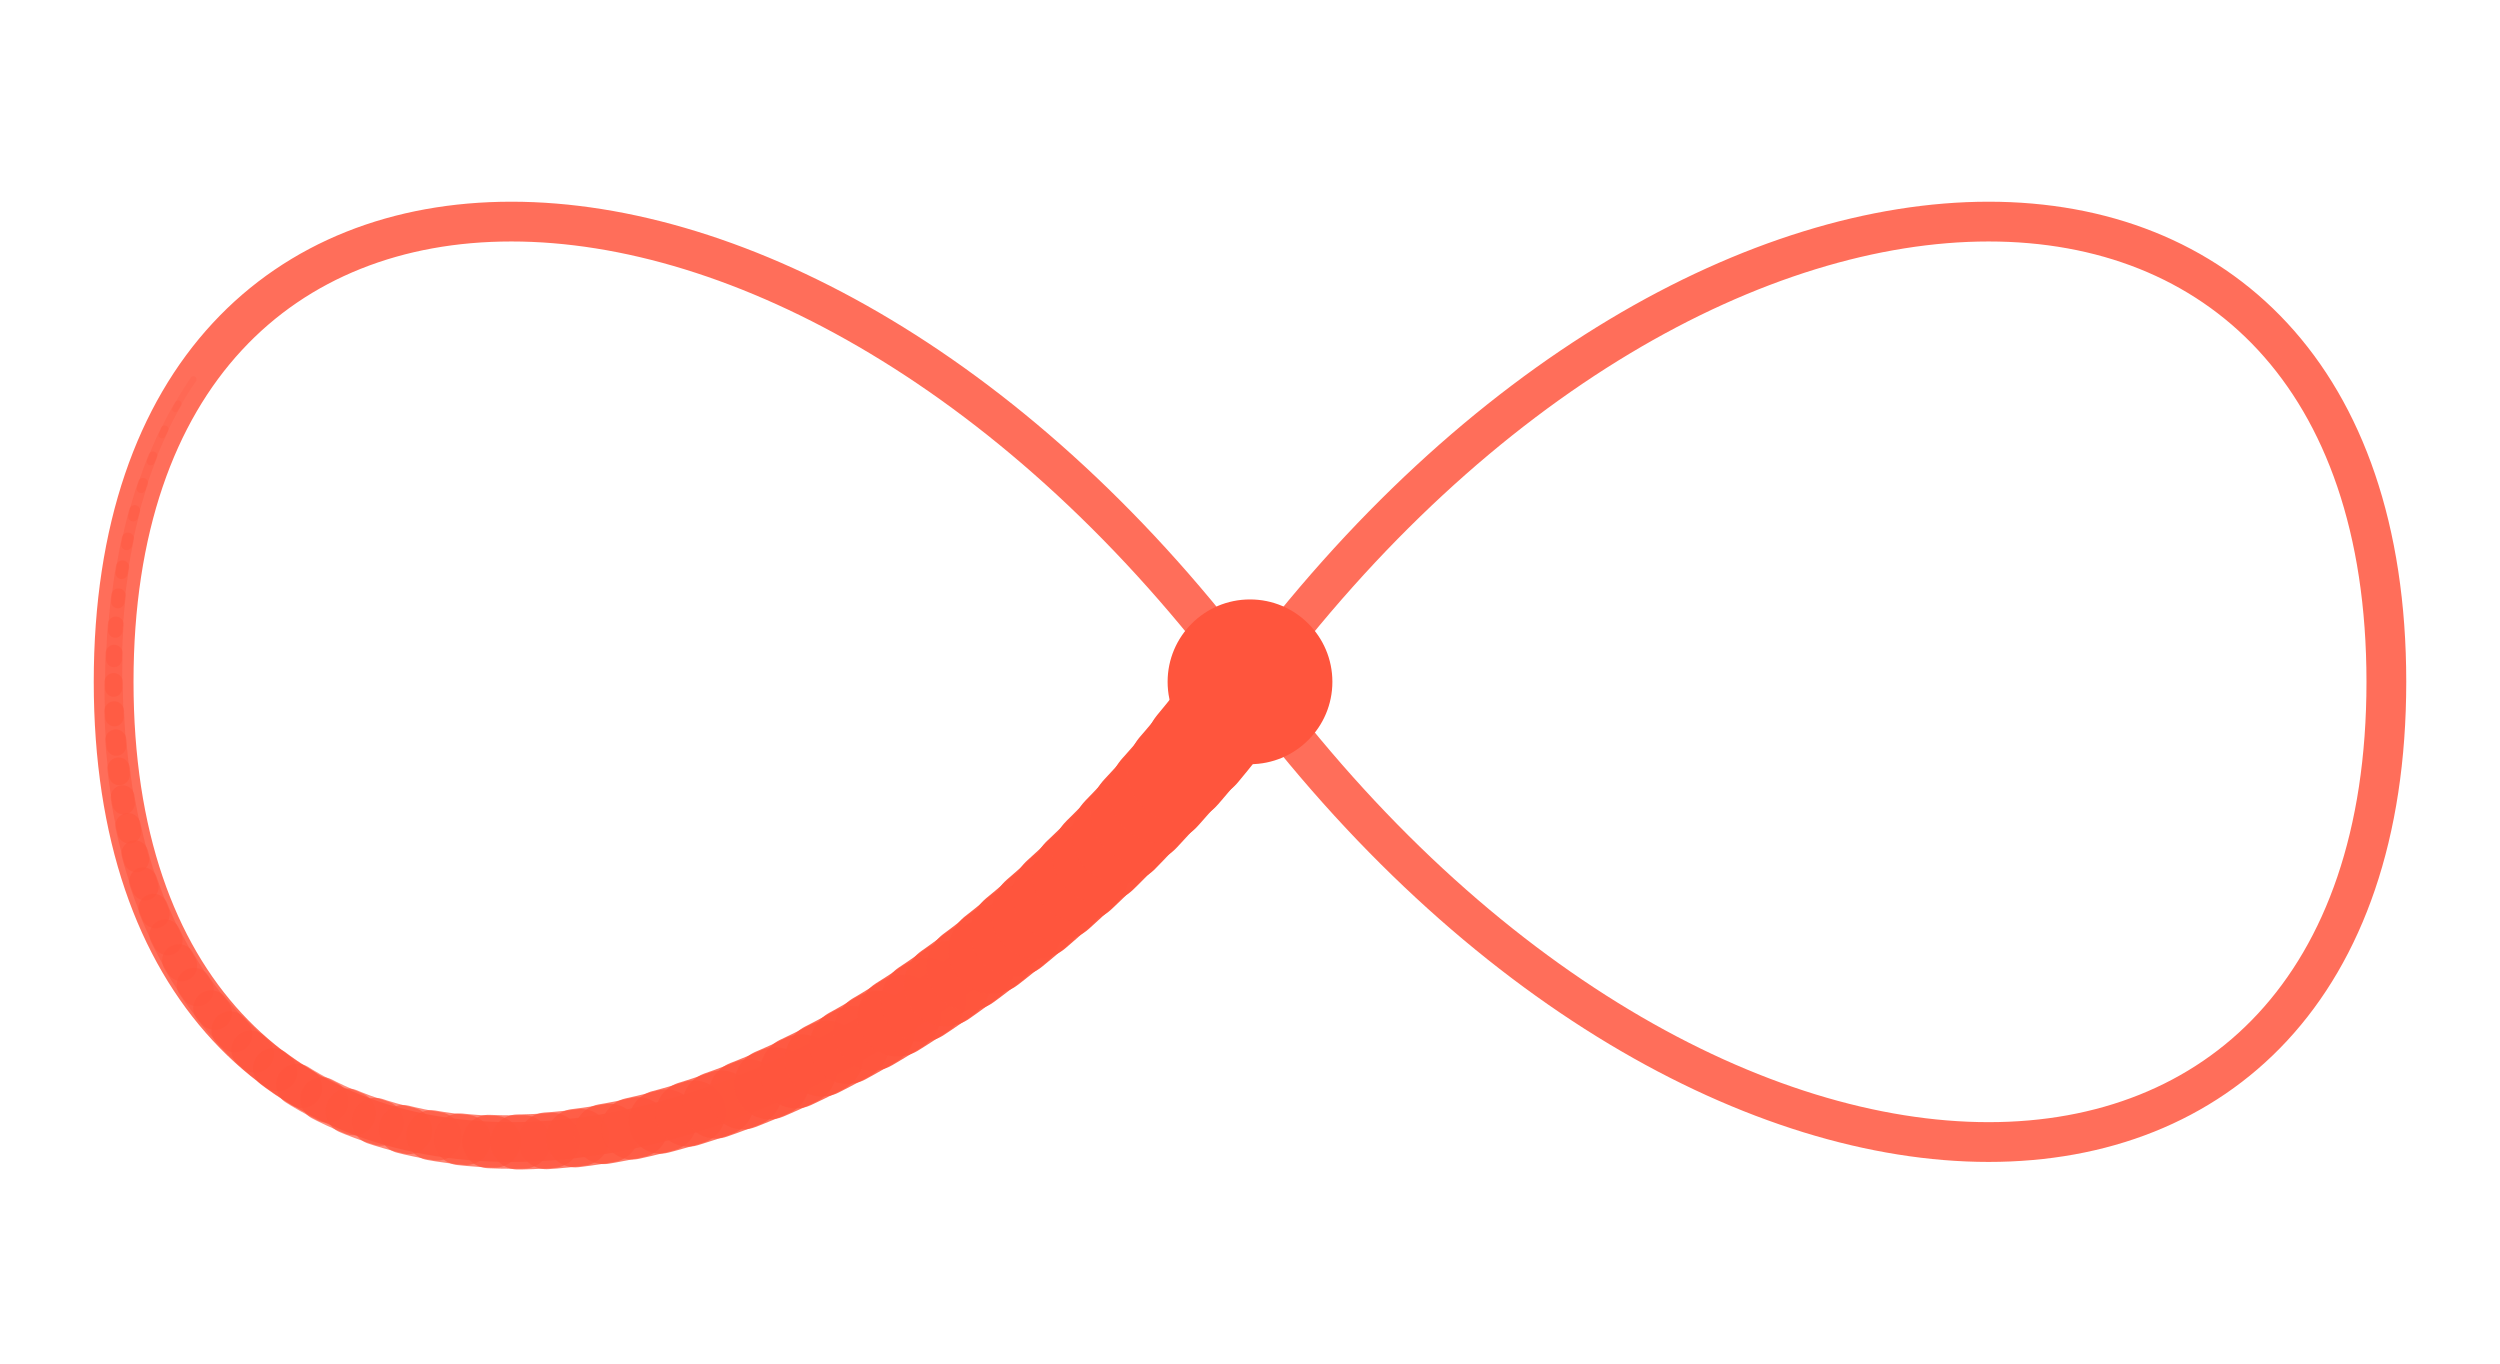
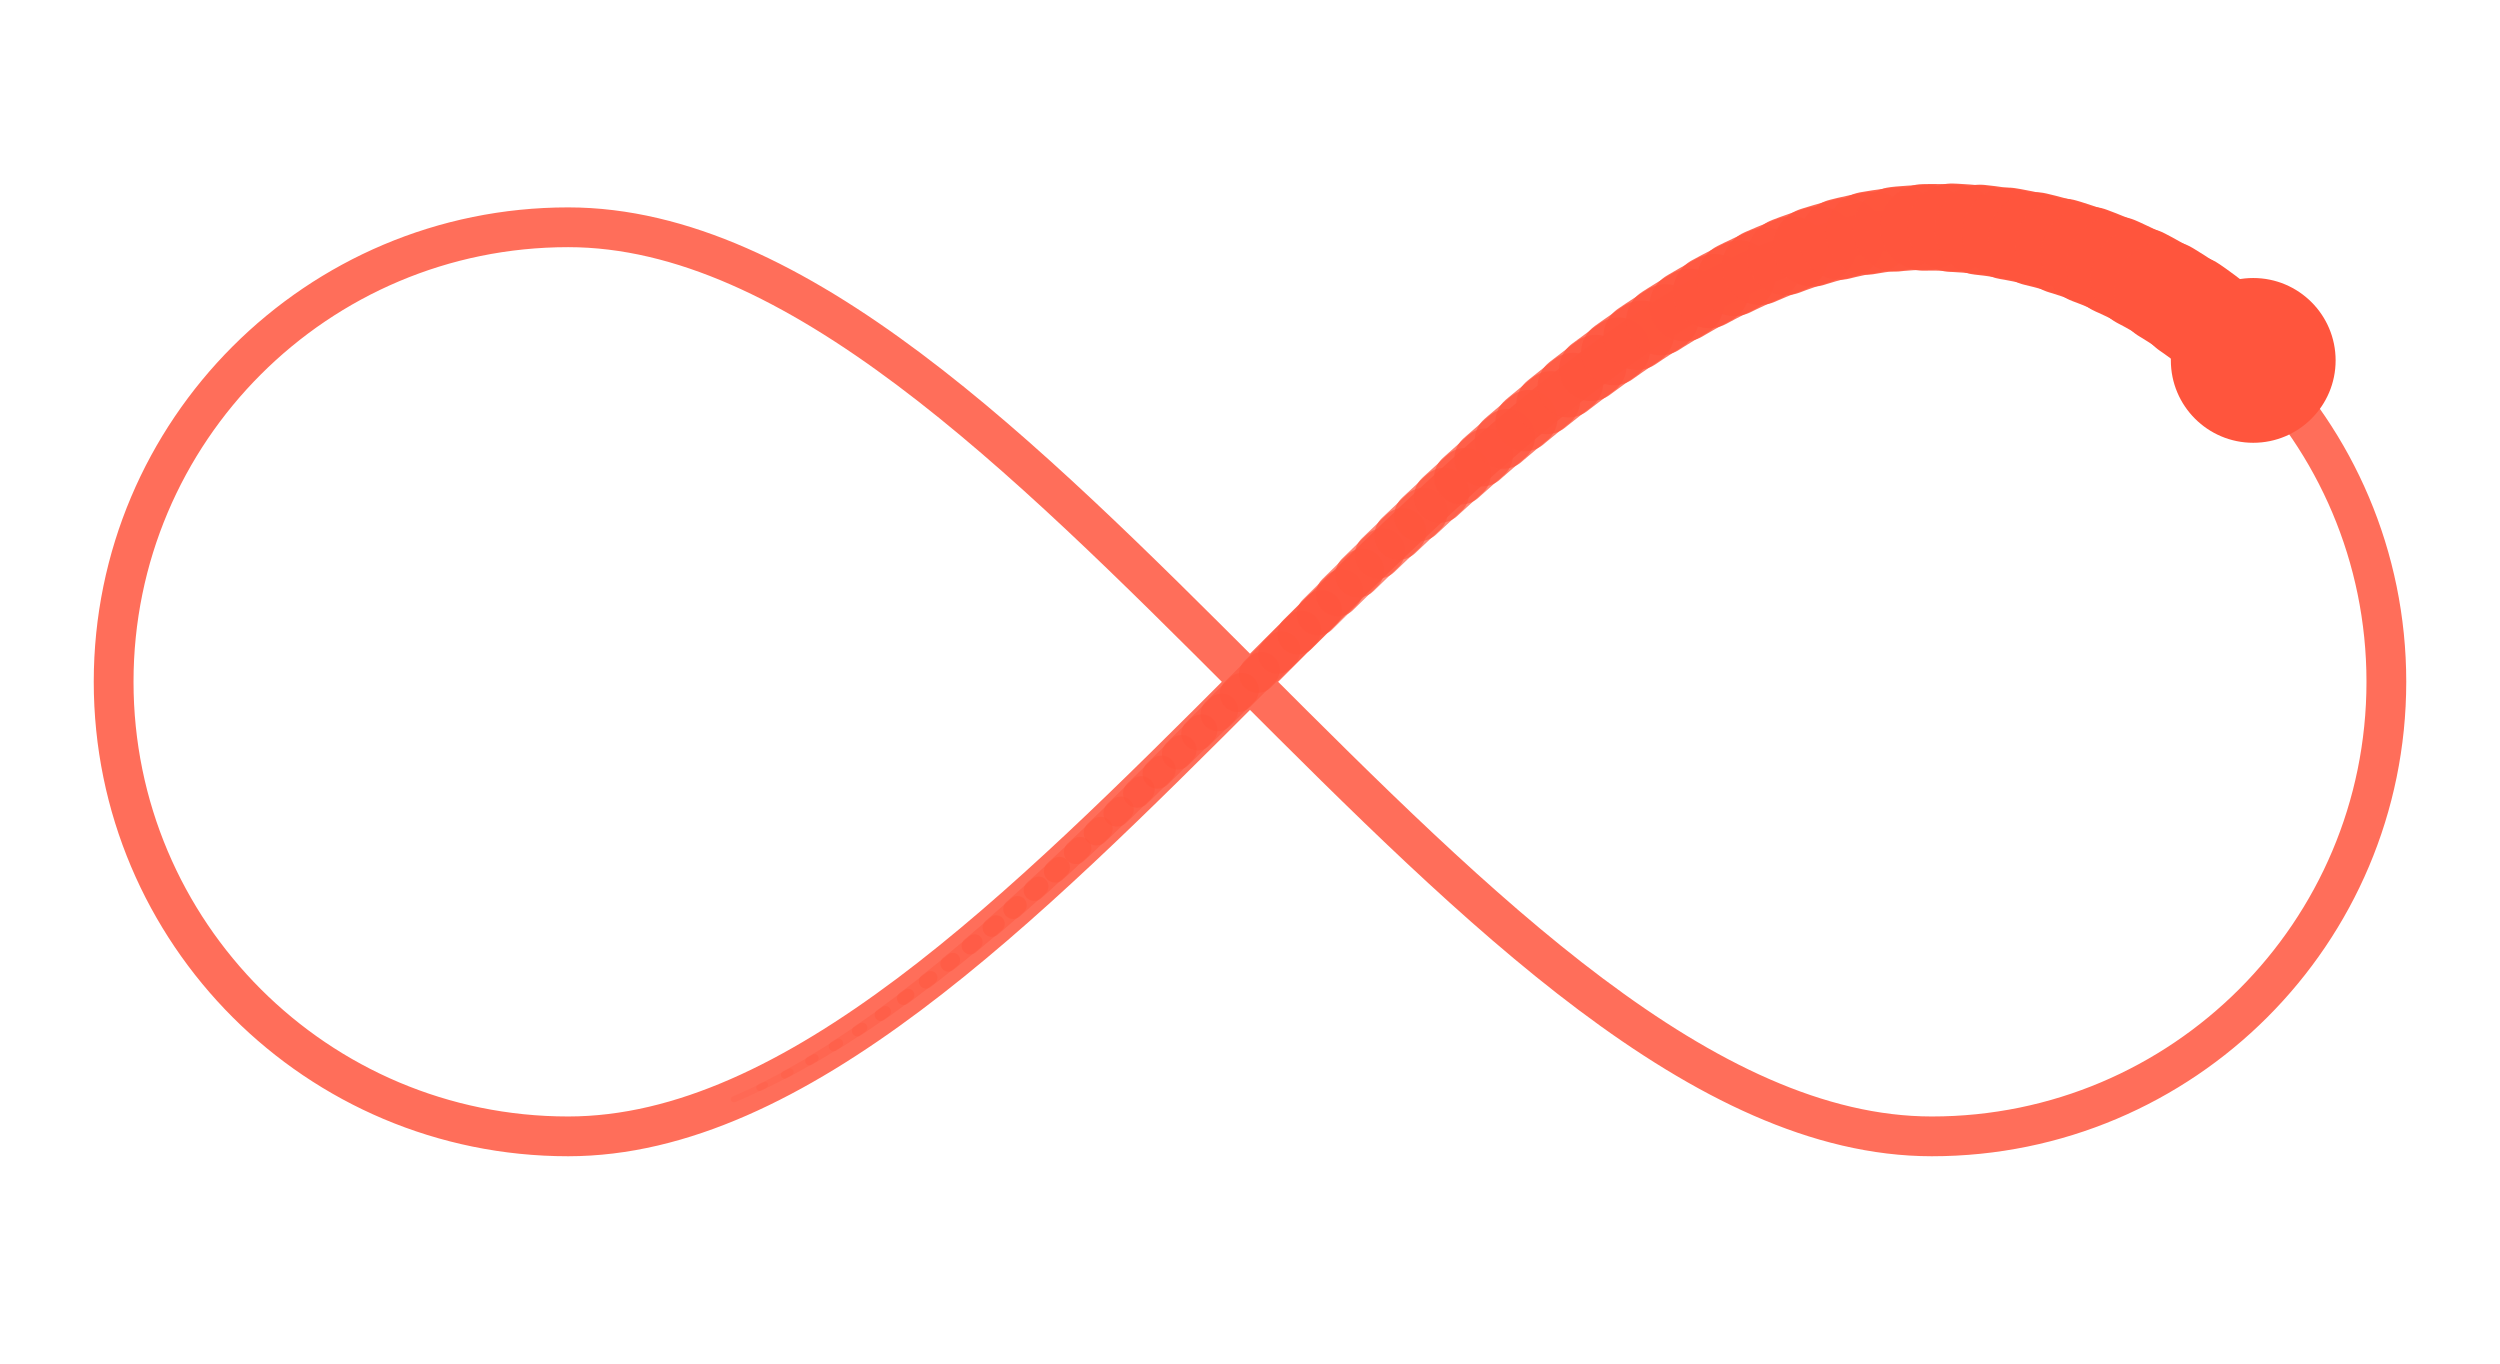
<svg xmlns="http://www.w3.org/2000/svg" width="440" height="240" viewBox="0 0 440 240" role="img" aria-labelledby="title desc">
  <defs>
-     <path id="loop" d="M220 120 C300 12 420 12 420 120 C420 228 300 228 220 120 C140 12 20 12 20 120 C20 228 140 228 220 120 Z" />
+     <path id="loop" d="M396.569 63.431 C411.046 77.909 420 97.909 420 120 C420 164.183 384.183 200 340 200 C300 200 260 160 220 120 C180 80 140 40 100 40 C55.817 40 20 75.817 20 120 C20 164.183 55.817 200 100 200 C140 200 180 160 220 120 C260 80 300 40 340 40 C362.091 40 382.091 48.954 396.569 63.431 Z" />
  </defs>
  <use href="#loop" fill="none" stroke="#FF553D" stroke-width="7" opacity=".85" />
  <g fill="none" stroke="#FF553D" stroke-linecap="round">
-     <use href="#loop" stroke-width="1.10" opacity="0.180" stroke-dasharray="6.148 1111.705" stroke-dashoffset="-782.50" />
-     <use href="#loop" stroke-width="1.22" opacity="0.248" stroke-dasharray="6.148 1111.705" stroke-dashoffset="-787.58" />
-     <use href="#loop" stroke-width="1.38" opacity="0.283" stroke-dasharray="6.148 1111.705" stroke-dashoffset="-792.67" />
-     <use href="#loop" stroke-width="1.55" opacity="0.312" stroke-dasharray="6.148 1111.705" stroke-dashoffset="-797.76" />
-     <use href="#loop" stroke-width="1.74" opacity="0.337" stroke-dasharray="6.148 1111.705" stroke-dashoffset="-802.84" />
-     <use href="#loop" stroke-width="1.93" opacity="0.359" stroke-dasharray="6.148 1111.705" stroke-dashoffset="-807.93" />
-     <use href="#loop" stroke-width="2.14" opacity="0.380" stroke-dasharray="6.148 1111.705" stroke-dashoffset="-813.01" />
-     <use href="#loop" stroke-width="2.35" opacity="0.399" stroke-dasharray="6.148 1111.705" stroke-dashoffset="-818.10" />
-     <use href="#loop" stroke-width="2.56" opacity="0.418" stroke-dasharray="6.148 1111.705" stroke-dashoffset="-823.19" />
-     <use href="#loop" stroke-width="2.78" opacity="0.435" stroke-dasharray="6.148 1111.705" stroke-dashoffset="-828.27" />
-     <use href="#loop" stroke-width="3.01" opacity="0.452" stroke-dasharray="6.148 1111.705" stroke-dashoffset="-833.36" />
-     <use href="#loop" stroke-width="3.24" opacity="0.468" stroke-dasharray="6.148 1111.705" stroke-dashoffset="-838.45" />
-     <use href="#loop" stroke-width="3.48" opacity="0.483" stroke-dasharray="6.148 1111.705" stroke-dashoffset="-843.53" />
-     <use href="#loop" stroke-width="3.72" opacity="0.498" stroke-dasharray="6.148 1111.705" stroke-dashoffset="-848.62" />
-     <use href="#loop" stroke-width="3.96" opacity="0.513" stroke-dasharray="6.148 1111.705" stroke-dashoffset="-853.70" />
-     <use href="#loop" stroke-width="4.21" opacity="0.527" stroke-dasharray="6.148 1111.705" stroke-dashoffset="-858.79" />
-     <use href="#loop" stroke-width="4.46" opacity="0.540" stroke-dasharray="6.148 1111.705" stroke-dashoffset="-863.88" />
-     <use href="#loop" stroke-width="4.71" opacity="0.554" stroke-dasharray="6.148 1111.705" stroke-dashoffset="-868.96" />
-     <use href="#loop" stroke-width="4.97" opacity="0.567" stroke-dasharray="6.148 1111.705" stroke-dashoffset="-874.05" />
-     <use href="#loop" stroke-width="5.23" opacity="0.579" stroke-dasharray="6.148 1111.705" stroke-dashoffset="-879.14" />
-     <use href="#loop" stroke-width="5.49" opacity="0.592" stroke-dasharray="6.148 1111.705" stroke-dashoffset="-884.22" />
-     <use href="#loop" stroke-width="5.76" opacity="0.604" stroke-dasharray="6.148 1111.705" stroke-dashoffset="-889.31" />
-     <use href="#loop" stroke-width="6.02" opacity="0.616" stroke-dasharray="6.148 1111.705" stroke-dashoffset="-894.39" />
-     <use href="#loop" stroke-width="6.29" opacity="0.628" stroke-dasharray="6.148 1111.705" stroke-dashoffset="-899.48" />
-     <use href="#loop" stroke-width="6.57" opacity="0.640" stroke-dasharray="6.148 1111.705" stroke-dashoffset="-904.57" />
-     <use href="#loop" stroke-width="6.84" opacity="0.651" stroke-dasharray="6.148 1111.705" stroke-dashoffset="-909.65" />
-     <use href="#loop" stroke-width="7.12" opacity="0.662" stroke-dasharray="6.148 1111.705" stroke-dashoffset="-914.74" />
-     <use href="#loop" stroke-width="7.39" opacity="0.673" stroke-dasharray="6.148 1111.705" stroke-dashoffset="-919.83" />
-     <use href="#loop" stroke-width="7.68" opacity="0.684" stroke-dasharray="6.148 1111.705" stroke-dashoffset="-924.91" />
-     <use href="#loop" stroke-width="7.96" opacity="0.695" stroke-dasharray="6.148 1111.705" stroke-dashoffset="-930.00" />
-     <use href="#loop" stroke-width="8.24" opacity="0.705" stroke-dasharray="6.148 1111.705" stroke-dashoffset="-935.08" />
-     <use href="#loop" stroke-width="8.53" opacity="0.716" stroke-dasharray="6.148 1111.705" stroke-dashoffset="-940.17" />
-     <use href="#loop" stroke-width="8.82" opacity="0.726" stroke-dasharray="6.148 1111.705" stroke-dashoffset="-945.26" />
-     <use href="#loop" stroke-width="9.11" opacity="0.736" stroke-dasharray="6.148 1111.705" stroke-dashoffset="-950.34" />
-     <use href="#loop" stroke-width="9.40" opacity="0.746" stroke-dasharray="6.148 1111.705" stroke-dashoffset="-955.43" />
-     <use href="#loop" stroke-width="9.69" opacity="0.756" stroke-dasharray="6.148 1111.705" stroke-dashoffset="-960.52" />
-     <use href="#loop" stroke-width="9.99" opacity="0.766" stroke-dasharray="6.148 1111.705" stroke-dashoffset="-965.60" />
-     <use href="#loop" stroke-width="10.29" opacity="0.776" stroke-dasharray="6.148 1111.705" stroke-dashoffset="-970.69" />
-     <use href="#loop" stroke-width="10.59" opacity="0.785" stroke-dasharray="6.148 1111.705" stroke-dashoffset="-975.77" />
-     <use href="#loop" stroke-width="10.89" opacity="0.795" stroke-dasharray="6.148 1111.705" stroke-dashoffset="-980.86" />
-     <use href="#loop" stroke-width="11.19" opacity="0.804" stroke-dasharray="6.148 1111.705" stroke-dashoffset="-985.95" />
-     <use href="#loop" stroke-width="11.49" opacity="0.814" stroke-dasharray="6.148 1111.705" stroke-dashoffset="-991.03" />
-     <use href="#loop" stroke-width="11.80" opacity="0.823" stroke-dasharray="6.148 1111.705" stroke-dashoffset="-996.12" />
-     <use href="#loop" stroke-width="12.10" opacity="0.832" stroke-dasharray="6.148 1111.705" stroke-dashoffset="-1001.21" />
-     <use href="#loop" stroke-width="12.41" opacity="0.841" stroke-dasharray="6.148 1111.705" stroke-dashoffset="-1006.29" />
-     <use href="#loop" stroke-width="12.72" opacity="0.850" stroke-dasharray="6.148 1111.705" stroke-dashoffset="-1011.38" />
-     <use href="#loop" stroke-width="13.03" opacity="0.859" stroke-dasharray="6.148 1111.705" stroke-dashoffset="-1016.46" />
-     <use href="#loop" stroke-width="13.34" opacity="0.868" stroke-dasharray="6.148 1111.705" stroke-dashoffset="-1021.55" />
-     <use href="#loop" stroke-width="13.66" opacity="0.877" stroke-dasharray="6.148 1111.705" stroke-dashoffset="-1026.64" />
-     <use href="#loop" stroke-width="13.97" opacity="0.885" stroke-dasharray="6.148 1111.705" stroke-dashoffset="-1031.72" />
-     <use href="#loop" stroke-width="14.29" opacity="0.894" stroke-dasharray="6.148 1111.705" stroke-dashoffset="-1036.81" />
-     <use href="#loop" stroke-width="14.60" opacity="0.902" stroke-dasharray="6.148 1111.705" stroke-dashoffset="-1041.90" />
-     <use href="#loop" stroke-width="14.92" opacity="0.911" stroke-dasharray="6.148 1111.705" stroke-dashoffset="-1046.98" />
-     <use href="#loop" stroke-width="15.24" opacity="0.919" stroke-dasharray="6.148 1111.705" stroke-dashoffset="-1052.07" />
-     <use href="#loop" stroke-width="15.56" opacity="0.928" stroke-dasharray="6.148 1111.705" stroke-dashoffset="-1057.15" />
-     <use href="#loop" stroke-width="15.88" opacity="0.936" stroke-dasharray="6.148 1111.705" stroke-dashoffset="-1062.24" />
-     <use href="#loop" stroke-width="16.21" opacity="0.944" stroke-dasharray="6.148 1111.705" stroke-dashoffset="-1067.33" />
-     <use href="#loop" stroke-width="16.53" opacity="0.952" stroke-dasharray="6.148 1111.705" stroke-dashoffset="-1072.41" />
-     <use href="#loop" stroke-width="16.86" opacity="0.960" stroke-dasharray="6.148 1111.705" stroke-dashoffset="-1077.50" />
-     <use href="#loop" stroke-width="17.18" opacity="0.968" stroke-dasharray="6.148 1111.705" stroke-dashoffset="-1082.59" />
-     <use href="#loop" stroke-width="17.51" opacity="0.976" stroke-dasharray="6.148 1111.705" stroke-dashoffset="-1087.67" />
-     <use href="#loop" stroke-width="17.84" opacity="0.984" stroke-dasharray="6.148 1111.705" stroke-dashoffset="-1092.76" />
-     <use href="#loop" stroke-width="18.17" opacity="0.992" stroke-dasharray="6.148 1111.705" stroke-dashoffset="-1097.84" />
-     <use href="#loop" stroke-width="18.50" opacity="1.000" stroke-dasharray="6.148 1111.705" stroke-dashoffset="-1102.93" />
+     <use href="#loop" stroke-width="1.10" opacity="0.180" stroke-dasharray="6.012 1087.069" stroke-dashoffset="-765.157" />
+     <use href="#loop" stroke-width="1.22" opacity="0.248" stroke-dasharray="6.012 1087.069" stroke-dashoffset="-770.13" />
+     <use href="#loop" stroke-width="1.38" opacity="0.283" stroke-dasharray="6.012 1087.069" stroke-dashoffset="-775.104" />
+     <use href="#loop" stroke-width="1.55" opacity="0.312" stroke-dasharray="6.012 1087.069" stroke-dashoffset="-780.078" />
+     <use href="#loop" stroke-width="1.74" opacity="0.337" stroke-dasharray="6.012 1087.069" stroke-dashoffset="-785.051" />
+     <use href="#loop" stroke-width="1.93" opacity="0.359" stroke-dasharray="6.012 1087.069" stroke-dashoffset="-790.025" />
+     <use href="#loop" stroke-width="2.14" opacity="0.380" stroke-dasharray="6.012 1087.069" stroke-dashoffset="-794.998" />
+     <use href="#loop" stroke-width="2.35" opacity="0.399" stroke-dasharray="6.012 1087.069" stroke-dashoffset="-799.972" />
+     <use href="#loop" stroke-width="2.56" opacity="0.418" stroke-dasharray="6.012 1087.069" stroke-dashoffset="-804.945" />
+     <use href="#loop" stroke-width="2.78" opacity="0.435" stroke-dasharray="6.012 1087.069" stroke-dashoffset="-809.919" />
+     <use href="#loop" stroke-width="3.01" opacity="0.452" stroke-dasharray="6.012 1087.069" stroke-dashoffset="-814.892" />
+     <use href="#loop" stroke-width="3.24" opacity="0.468" stroke-dasharray="6.012 1087.069" stroke-dashoffset="-819.866" />
+     <use href="#loop" stroke-width="3.48" opacity="0.483" stroke-dasharray="6.012 1087.069" stroke-dashoffset="-824.839" />
+     <use href="#loop" stroke-width="3.72" opacity="0.498" stroke-dasharray="6.012 1087.069" stroke-dashoffset="-829.813" />
+     <use href="#loop" stroke-width="3.96" opacity="0.513" stroke-dasharray="6.012 1087.069" stroke-dashoffset="-834.786" />
+     <use href="#loop" stroke-width="4.21" opacity="0.527" stroke-dasharray="6.012 1087.069" stroke-dashoffset="-839.76" />
+     <use href="#loop" stroke-width="4.46" opacity="0.540" stroke-dasharray="6.012 1087.069" stroke-dashoffset="-844.733" />
+     <use href="#loop" stroke-width="4.71" opacity="0.554" stroke-dasharray="6.012 1087.069" stroke-dashoffset="-849.707" />
+     <use href="#loop" stroke-width="4.97" opacity="0.567" stroke-dasharray="6.012 1087.069" stroke-dashoffset="-854.68" />
+     <use href="#loop" stroke-width="5.23" opacity="0.579" stroke-dasharray="6.012 1087.069" stroke-dashoffset="-859.654" />
+     <use href="#loop" stroke-width="5.49" opacity="0.592" stroke-dasharray="6.012 1087.069" stroke-dashoffset="-864.627" />
+     <use href="#loop" stroke-width="5.76" opacity="0.604" stroke-dasharray="6.012 1087.069" stroke-dashoffset="-869.601" />
+     <use href="#loop" stroke-width="6.02" opacity="0.616" stroke-dasharray="6.012 1087.069" stroke-dashoffset="-874.574" />
+     <use href="#loop" stroke-width="6.29" opacity="0.628" stroke-dasharray="6.012 1087.069" stroke-dashoffset="-879.548" />
+     <use href="#loop" stroke-width="6.57" opacity="0.640" stroke-dasharray="6.012 1087.069" stroke-dashoffset="-884.521" />
+     <use href="#loop" stroke-width="6.84" opacity="0.651" stroke-dasharray="6.012 1087.069" stroke-dashoffset="-889.495" />
+     <use href="#loop" stroke-width="7.12" opacity="0.662" stroke-dasharray="6.012 1087.069" stroke-dashoffset="-894.468" />
+     <use href="#loop" stroke-width="7.39" opacity="0.673" stroke-dasharray="6.012 1087.069" stroke-dashoffset="-899.442" />
+     <use href="#loop" stroke-width="7.68" opacity="0.684" stroke-dasharray="6.012 1087.069" stroke-dashoffset="-904.416" />
+     <use href="#loop" stroke-width="7.96" opacity="0.695" stroke-dasharray="6.012 1087.069" stroke-dashoffset="-909.389" />
+     <use href="#loop" stroke-width="8.24" opacity="0.705" stroke-dasharray="6.012 1087.069" stroke-dashoffset="-914.363" />
+     <use href="#loop" stroke-width="8.53" opacity="0.716" stroke-dasharray="6.012 1087.069" stroke-dashoffset="-919.336" />
+     <use href="#loop" stroke-width="8.82" opacity="0.726" stroke-dasharray="6.012 1087.069" stroke-dashoffset="-924.31" />
+     <use href="#loop" stroke-width="9.11" opacity="0.736" stroke-dasharray="6.012 1087.069" stroke-dashoffset="-929.283" />
+     <use href="#loop" stroke-width="9.40" opacity="0.746" stroke-dasharray="6.012 1087.069" stroke-dashoffset="-934.257" />
+     <use href="#loop" stroke-width="9.69" opacity="0.756" stroke-dasharray="6.012 1087.069" stroke-dashoffset="-939.23" />
+     <use href="#loop" stroke-width="9.99" opacity="0.766" stroke-dasharray="6.012 1087.069" stroke-dashoffset="-944.204" />
+     <use href="#loop" stroke-width="10.29" opacity="0.776" stroke-dasharray="6.012 1087.069" stroke-dashoffset="-949.177" />
+     <use href="#loop" stroke-width="10.59" opacity="0.785" stroke-dasharray="6.012 1087.069" stroke-dashoffset="-954.151" />
+     <use href="#loop" stroke-width="10.89" opacity="0.795" stroke-dasharray="6.012 1087.069" stroke-dashoffset="-959.124" />
+     <use href="#loop" stroke-width="11.19" opacity="0.804" stroke-dasharray="6.012 1087.069" stroke-dashoffset="-964.098" />
+     <use href="#loop" stroke-width="11.49" opacity="0.814" stroke-dasharray="6.012 1087.069" stroke-dashoffset="-969.071" />
+     <use href="#loop" stroke-width="11.80" opacity="0.823" stroke-dasharray="6.012 1087.069" stroke-dashoffset="-974.045" />
+     <use href="#loop" stroke-width="12.10" opacity="0.832" stroke-dasharray="6.012 1087.069" stroke-dashoffset="-979.018" />
+     <use href="#loop" stroke-width="12.41" opacity="0.841" stroke-dasharray="6.012 1087.069" stroke-dashoffset="-983.992" />
+     <use href="#loop" stroke-width="12.72" opacity="0.850" stroke-dasharray="6.012 1087.069" stroke-dashoffset="-988.965" />
+     <use href="#loop" stroke-width="13.03" opacity="0.859" stroke-dasharray="6.012 1087.069" stroke-dashoffset="-993.939" />
+     <use href="#loop" stroke-width="13.34" opacity="0.868" stroke-dasharray="6.012 1087.069" stroke-dashoffset="-998.912" />
+     <use href="#loop" stroke-width="13.66" opacity="0.877" stroke-dasharray="6.012 1087.069" stroke-dashoffset="-1003.886" />
+     <use href="#loop" stroke-width="13.97" opacity="0.885" stroke-dasharray="6.012 1087.069" stroke-dashoffset="-1008.859" />
+     <use href="#loop" stroke-width="14.29" opacity="0.894" stroke-dasharray="6.012 1087.069" stroke-dashoffset="-1013.833" />
+     <use href="#loop" stroke-width="14.60" opacity="0.902" stroke-dasharray="6.012 1087.069" stroke-dashoffset="-1018.807" />
+     <use href="#loop" stroke-width="14.92" opacity="0.911" stroke-dasharray="6.012 1087.069" stroke-dashoffset="-1023.78" />
+     <use href="#loop" stroke-width="15.24" opacity="0.919" stroke-dasharray="6.012 1087.069" stroke-dashoffset="-1028.754" />
+     <use href="#loop" stroke-width="15.56" opacity="0.928" stroke-dasharray="6.012 1087.069" stroke-dashoffset="-1033.727" />
+     <use href="#loop" stroke-width="15.88" opacity="0.936" stroke-dasharray="6.012 1087.069" stroke-dashoffset="-1038.701" />
+     <use href="#loop" stroke-width="16.21" opacity="0.944" stroke-dasharray="6.012 1087.069" stroke-dashoffset="-1043.674" />
+     <use href="#loop" stroke-width="16.53" opacity="0.952" stroke-dasharray="6.012 1087.069" stroke-dashoffset="-1048.648" />
+     <use href="#loop" stroke-width="16.86" opacity="0.960" stroke-dasharray="6.012 1087.069" stroke-dashoffset="-1053.621" />
+     <use href="#loop" stroke-width="17.18" opacity="0.968" stroke-dasharray="6.012 1087.069" stroke-dashoffset="-1058.595" />
+     <use href="#loop" stroke-width="17.51" opacity="0.976" stroke-dasharray="6.012 1087.069" stroke-dashoffset="-1063.568" />
+     <use href="#loop" stroke-width="17.84" opacity="0.984" stroke-dasharray="6.012 1087.069" stroke-dashoffset="-1068.542" />
+     <use href="#loop" stroke-width="18.17" opacity="0.992" stroke-dasharray="6.012 1087.069" stroke-dashoffset="-1073.515" />
+     <use href="#loop" stroke-width="18.50" opacity="1.000" stroke-dasharray="6.012 1087.069" stroke-dashoffset="-1078.489" />
  </g>
-   <circle cx="220" cy="120" r="14.5" fill="#FF553D" />
+   <circle cx="396.569" cy="63.431" r="14.5" fill="#FF553D" />
</svg>
